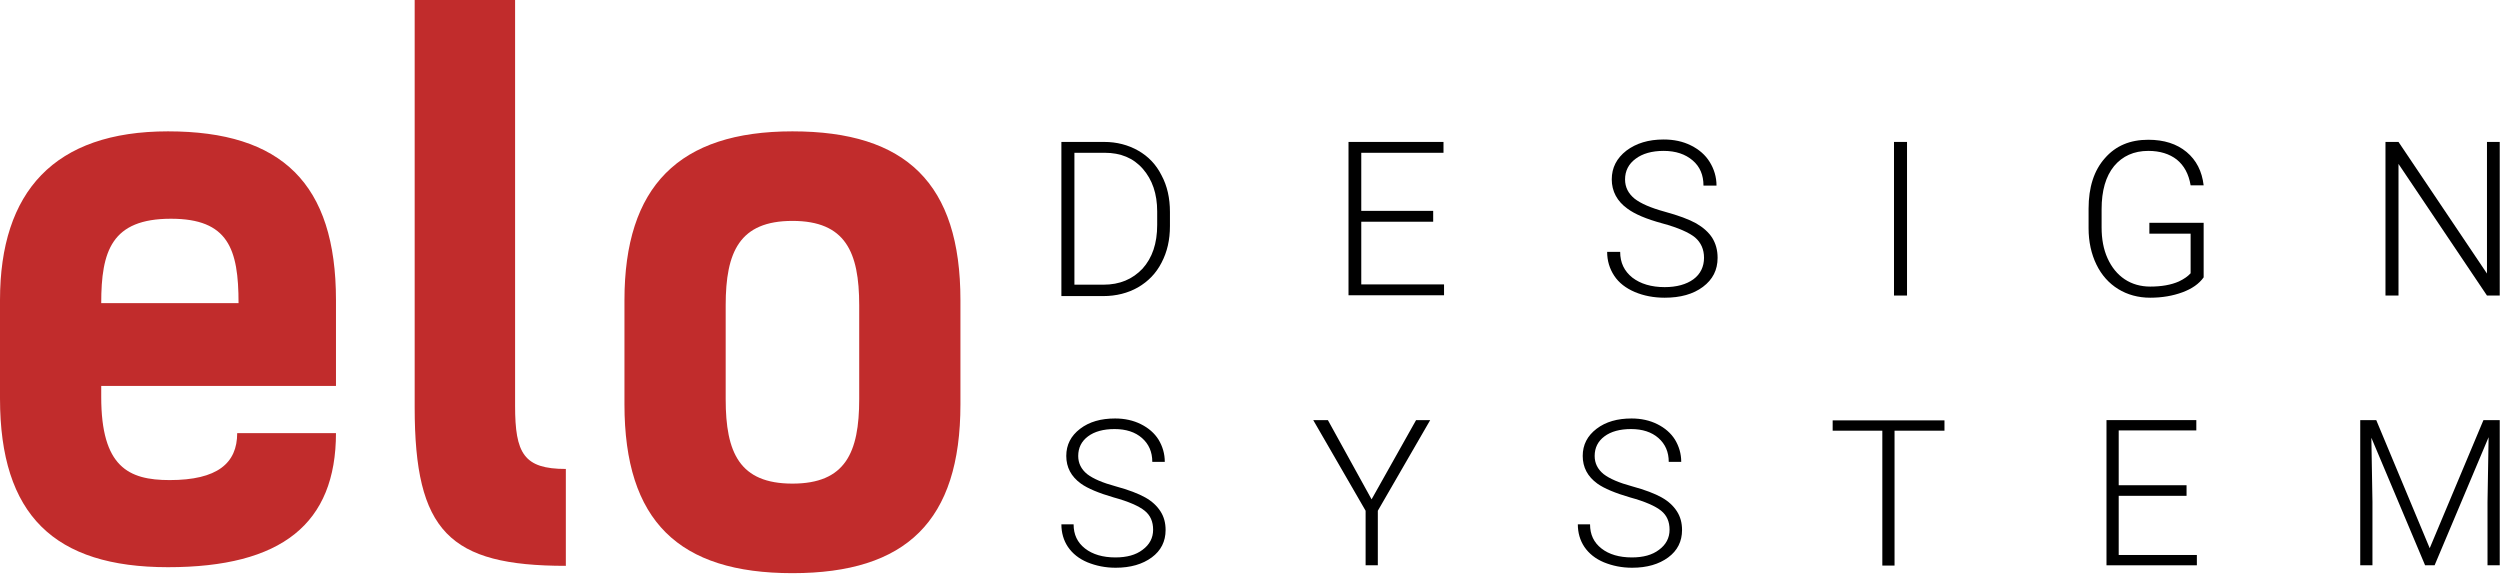
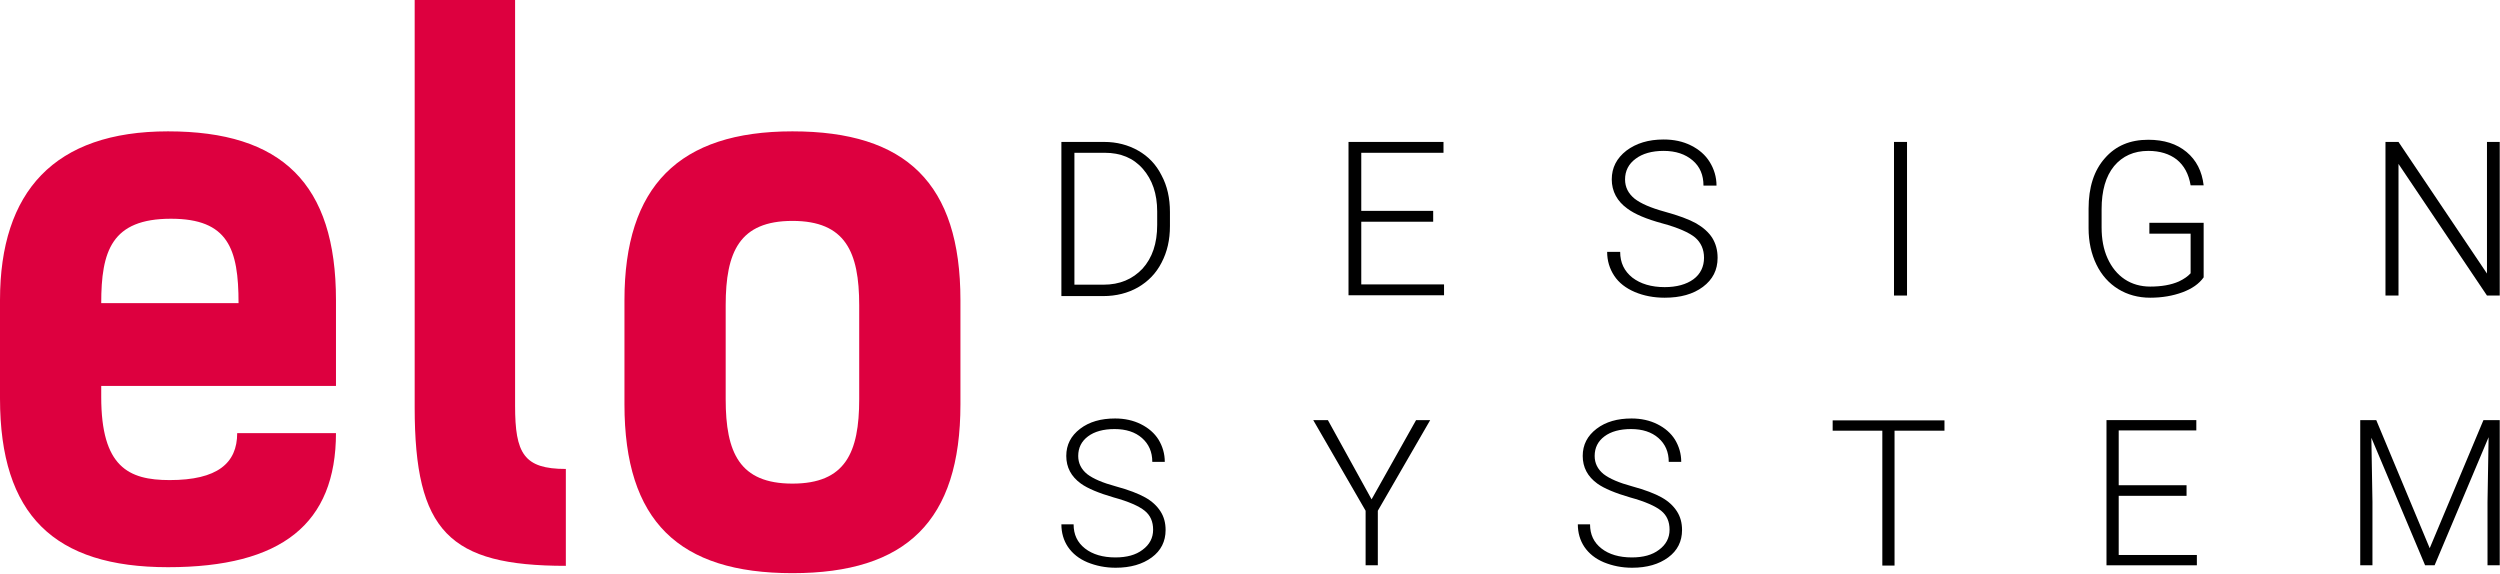
- <svg xmlns="http://www.w3.org/2000/svg" version="1.1" id="Camada_1" x="0px" y="0px" viewBox="0 0 921.2 211.2" style="enable-background:new 0 0 921.2 211.2;" xml:space="preserve">
+ <svg xmlns="http://www.w3.org/2000/svg" version="1.1" id="Camada_1" x="0px" y="0px" viewBox="65 201.8 921.2 211.2" style="enable-background:new 65 201.8 921.2 211.2;" xml:space="preserve">
  <style type="text/css">
- 	.st0{fill:#C12C2C;}
+ 	.st0{fill:#DD003F;}
</style>
-   <g id="XMLID_65_">
-     <g id="XMLID_576_">
-       <path id="XMLID_582_" class="st0" d="M123.8,159.5c0,33.5-20,49.5-61.9,49.5S0,189.8,0,146.8v-36.2c0-40,20-62.2,61.9-62.2    s61.9,19.2,61.9,62.2v31.6H37.3v4.1c0,25.7,10,30.6,25.2,30.6c17.6,0,24.9-6.2,24.9-17.3H123.8z M37.3,111.7h50.6    c0-20-3.8-31.1-24.9-31.1C41.1,80.6,37.3,92.5,37.3,111.7z" />
-       <path id="XMLID_580_" class="st0" d="M152.8,0h37v149.5c0,17.6,3.2,23.3,18.7,23.3v35.7c-43,0-55.7-12.7-55.7-58.4V0z" />
-       <path id="XMLID_577_" class="st0" d="M230.1,149v-38.4c0-41.9,20-62.2,61.9-62.2s61.9,19.2,61.9,62.2V149c0,43-20,62.2-61.9,62.2    S230.1,192,230.1,149z M316.6,147.1v-34.6c0-19.7-5.1-31.1-24.6-31.1s-24.6,11.4-24.6,31.1v34.6c0,19.7,5.1,31.1,24.6,31.1    S316.6,166.8,316.6,147.1z" />
+   <g id="XMLID_576_">
+     <path id="XMLID_582_" class="st0" d="M188.8,361.3c0,33.5-20,49.5-61.9,49.5S65,391.6,65,348.6v-36.2c0-40,20-62.2,61.9-62.2   s61.9,19.2,61.9,62.2V344h-86.5v4.1c0,25.7,10,30.6,25.2,30.6c17.6,0,24.9-6.2,24.9-17.3h36.4V361.3z M102.3,313.5h50.6   c0-20-3.8-31.1-24.9-31.1C106.1,282.4,102.3,294.3,102.3,313.5z" />
+     <path id="XMLID_580_" class="st0" d="M217.8,201.8h37v149.5c0,17.6,3.2,23.3,18.7,23.3v35.7c-43,0-55.7-12.7-55.7-58.4V201.8z" />
+     <path id="XMLID_577_" class="st0" d="M295.1,350.8v-38.4c0-41.9,20-62.2,61.9-62.2s61.9,19.2,61.9,62.2v38.4   c0,43-20,62.2-61.9,62.2S295.1,393.8,295.1,350.8z M381.6,348.9v-34.6c0-19.7-5.1-31.1-24.6-31.1s-24.6,11.4-24.6,31.1v34.6   c0,19.7,5.1,31.1,24.6,31.1S381.6,368.6,381.6,348.9z" />
+   </g>
+   <g id="XMLID_519_">
+     <g id="XMLID_549_">
+       <g id="XMLID_699_">
+         <path id="XMLID_727_" d="M489.9,397c0-3-1-5.3-3.1-7s-5.9-3.4-11.4-4.9c-5.5-1.6-9.6-3.3-12.1-5.1c-3.6-2.6-5.4-6-5.4-10.2     c0-4.1,1.7-7.4,5.1-10c3.4-2.6,7.7-3.8,12.9-3.8c3.5,0,6.7,0.7,9.5,2.1s5,3.3,6.5,5.7c1.5,2.5,2.3,5.2,2.3,8.2h-4.6     c0-3.7-1.3-6.6-3.8-8.8c-2.5-2.2-5.9-3.3-10.1-3.3c-4.1,0-7.4,0.9-9.8,2.7c-2.4,1.8-3.6,4.2-3.6,7.2c0,2.7,1.1,4.9,3.3,6.7     c2.2,1.7,5.7,3.2,10.5,4.5c4.8,1.3,8.4,2.7,10.9,4.1c2.5,1.4,4.3,3.1,5.6,5.1c1.3,2,1.9,4.3,1.9,6.9c0,4.2-1.7,7.6-5.1,10.1     s-7.8,3.8-13.3,3.8c-3.8,0-7.2-0.7-10.4-2c-3.1-1.3-5.5-3.2-7.2-5.7c-1.6-2.4-2.4-5.2-2.4-8.3h4.5c0,3.8,1.4,6.7,4.2,8.9     c2.8,2.2,6.6,3.3,11.2,3.3c4.2,0,7.5-0.9,10-2.8C488.6,402.5,489.9,400,489.9,397z" />
+         <path id="XMLID_725_" d="M570.4,385.8l16.4-29.2h5.2L572.7,390v20.1h-4.5V390l-19.3-33.4h5.4L570.4,385.8z" />
+         <path id="XMLID_723_" d="M680.2,397c0-3-1-5.3-3.1-7s-5.9-3.4-11.4-4.9c-5.5-1.6-9.6-3.3-12.1-5.1c-3.6-2.6-5.4-6-5.4-10.2     c0-4.1,1.7-7.4,5.1-10c3.4-2.6,7.7-3.8,12.9-3.8c3.5,0,6.7,0.7,9.5,2.1s5,3.3,6.5,5.7c1.5,2.5,2.3,5.2,2.3,8.2h-4.6     c0-3.7-1.3-6.6-3.8-8.8c-2.5-2.2-5.9-3.3-10.1-3.3c-4.1,0-7.4,0.9-9.8,2.7c-2.4,1.8-3.6,4.2-3.6,7.2c0,2.7,1.1,4.9,3.3,6.7     c2.2,1.7,5.7,3.2,10.5,4.5c4.8,1.3,8.4,2.7,10.9,4.1c2.5,1.4,4.3,3.1,5.6,5.1s1.9,4.3,1.9,6.9c0,4.2-1.7,7.6-5.1,10.1     c-3.4,2.5-7.8,3.8-13.3,3.8c-3.8,0-7.2-0.7-10.4-2c-3.1-1.3-5.5-3.2-7.2-5.7c-1.6-2.4-2.4-5.2-2.4-8.3h4.5c0,3.8,1.4,6.7,4.2,8.9     s6.6,3.3,11.2,3.3c4.2,0,7.5-0.9,10-2.8C678.9,402.5,680.2,400,680.2,397z" />
+         <path id="XMLID_704_" d="M781.4,360.5h-18.3v49.7h-4.5v-49.7h-18.3v-3.8h41.2v3.8H781.4z" />
+         <path id="XMLID_702_" d="M870.7,384.5h-25v21.8h28.8v3.8h-33.3v-53.5h33.1v3.8h-28.6v20.2h25V384.5z" />
+         <path id="XMLID_700_" d="M940.6,356.6l19.7,47.2l19.8-47.2h6v53.5h-4.5v-23.3l0.4-23.9l-19.9,47.2h-3.5l-19.8-47l0.4,23.6v23.4     h-4.5v-53.5H940.6z" />
+       </g>
    </g>
-     <g id="XMLID_519_">
-       <g id="XMLID_549_">
-         <g id="XMLID_699_">
-           <path id="XMLID_727_" d="M424.9,195.2c0-3-1-5.3-3.1-7c-2.1-1.7-5.9-3.4-11.4-4.9c-5.5-1.6-9.6-3.3-12.1-5.1      c-3.6-2.6-5.4-6-5.4-10.2c0-4.1,1.7-7.4,5.1-10c3.4-2.6,7.7-3.8,12.9-3.8c3.5,0,6.7,0.7,9.5,2.1c2.8,1.4,5,3.3,6.5,5.7      c1.5,2.5,2.3,5.2,2.3,8.2h-4.6c0-3.7-1.3-6.6-3.8-8.8c-2.5-2.2-5.9-3.3-10.1-3.3c-4.1,0-7.4,0.9-9.8,2.7      c-2.4,1.8-3.6,4.2-3.6,7.2c0,2.7,1.1,4.9,3.3,6.7c2.2,1.7,5.7,3.2,10.5,4.5c4.8,1.3,8.4,2.7,10.9,4.1s4.3,3.1,5.6,5.1      c1.3,2,1.9,4.3,1.9,6.9c0,4.2-1.7,7.6-5.1,10.1c-3.4,2.5-7.8,3.8-13.3,3.8c-3.8,0-7.2-0.7-10.4-2c-3.1-1.3-5.5-3.2-7.2-5.7      c-1.6-2.4-2.4-5.2-2.4-8.3h4.5c0,3.8,1.4,6.7,4.2,8.9c2.8,2.2,6.6,3.3,11.2,3.3c4.2,0,7.5-0.9,10-2.8      C423.6,200.7,424.9,198.2,424.9,195.2z" />
-           <path id="XMLID_725_" d="M505.4,184l16.4-29.2h5.2l-19.3,33.4v20.1h-4.5v-20.1l-19.3-33.4h5.4L505.4,184z" />
-           <path id="XMLID_723_" d="M615.2,195.2c0-3-1-5.3-3.1-7c-2.1-1.7-5.9-3.4-11.4-4.9c-5.5-1.6-9.6-3.3-12.1-5.1      c-3.6-2.6-5.4-6-5.4-10.2c0-4.1,1.7-7.4,5.1-10c3.4-2.6,7.7-3.8,12.9-3.8c3.5,0,6.7,0.7,9.5,2.1c2.8,1.4,5,3.3,6.5,5.7      c1.5,2.5,2.3,5.2,2.3,8.2h-4.6c0-3.7-1.3-6.6-3.8-8.8c-2.5-2.2-5.9-3.3-10.1-3.3c-4.1,0-7.4,0.9-9.8,2.7      c-2.4,1.8-3.6,4.2-3.6,7.2c0,2.7,1.1,4.9,3.3,6.7c2.2,1.7,5.7,3.2,10.5,4.5c4.8,1.3,8.4,2.7,10.9,4.1s4.3,3.1,5.6,5.1      c1.3,2,1.9,4.3,1.9,6.9c0,4.2-1.7,7.6-5.1,10.1c-3.4,2.5-7.8,3.8-13.3,3.8c-3.8,0-7.2-0.7-10.4-2c-3.1-1.3-5.5-3.2-7.2-5.7      c-1.6-2.4-2.4-5.2-2.4-8.3h4.5c0,3.8,1.4,6.7,4.2,8.9c2.8,2.2,6.6,3.3,11.2,3.3c4.2,0,7.5-0.9,10-2.8      C613.9,200.7,615.2,198.2,615.2,195.2z" />
-           <path id="XMLID_704_" d="M716.4,158.7h-18.3v49.7h-4.5v-49.7h-18.3v-3.8h41.2V158.7z" />
-           <path id="XMLID_702_" d="M805.7,182.7h-25v21.8h28.8v3.8h-33.3v-53.5h33.1v3.8h-28.6v20.2h25V182.7z" />
-           <path id="XMLID_700_" d="M875.6,154.8l19.7,47.2l19.8-47.2h6v53.5h-4.5v-23.3l0.4-23.9l-19.9,47.2h-3.5l-19.8-47l0.4,23.6v23.4      h-4.5v-53.5H875.6z" />
-         </g>
-       </g>
-       <g id="XMLID_520_">
-         <g id="XMLID_705_">
-           <path id="XMLID_719_" d="M391.1,108.9V52.3h15.8c4.6,0,8.8,1.1,12.5,3.2s6.6,5.1,8.6,9.1c2.1,3.9,3.1,8.4,3.1,13.5v5.2      c0,5.1-1,9.5-3.1,13.5c-2,3.9-4.9,6.9-8.7,9.1c-3.7,2.1-8,3.2-12.8,3.2H391.1z M395.9,56.3v48.6h10.7c6,0,10.7-2,14.4-5.9      c3.6-4,5.4-9.3,5.4-16.1v-5c0-6.5-1.8-11.7-5.3-15.7s-8.2-5.9-14-5.9H395.9z" />
-           <path id="XMLID_717_" d="M528.1,81.7h-26.5v23.1h30.5v4h-35.2V52.3h35v4h-30.3v21.4h26.5V81.7z" />
-           <path id="XMLID_715_" d="M627.9,95c0-3.1-1.1-5.6-3.3-7.5c-2.2-1.8-6.2-3.6-12.1-5.2c-5.9-1.6-10.1-3.4-12.8-5.4      c-3.8-2.7-5.8-6.4-5.8-10.8c0-4.3,1.8-7.8,5.4-10.6c3.6-2.7,8.1-4.1,13.7-4.1c3.8,0,7.1,0.7,10.1,2.2c3,1.5,5.3,3.5,6.9,6.1      c1.6,2.6,2.5,5.5,2.5,8.7h-4.8c0-3.9-1.3-7-4-9.3s-6.2-3.5-10.7-3.5c-4.3,0-7.8,1-10.3,2.9c-2.6,1.9-3.9,4.5-3.9,7.6      c0,2.9,1.2,5.2,3.5,7.1c2.3,1.8,6,3.4,11.1,4.8c5.1,1.4,8.9,2.8,11.6,4.3c2.6,1.5,4.6,3.3,5.9,5.3c1.3,2.1,2,4.5,2,7.4      c0,4.5-1.8,8-5.4,10.7c-3.6,2.7-8.3,4-14.1,4c-4,0-7.7-0.7-11-2.1c-3.3-1.4-5.9-3.4-7.6-6c-1.7-2.6-2.6-5.5-2.6-8.8h4.8      c0,4,1.5,7.1,4.5,9.5c3,2.3,7,3.5,11.9,3.5c4.4,0,8-1,10.6-2.9S627.9,98.2,627.9,95z" />
-           <path id="XMLID_713_" d="M702.7,108.9h-4.8V52.3h4.8V108.9z" />
-           <path id="XMLID_710_" d="M812,102.2c-1.7,2.4-4.3,4.2-7.8,5.5c-3.5,1.3-7.5,2-11.9,2c-4.4,0-8.4-1.1-11.8-3.2s-6.1-5.1-8-9      s-2.9-8.4-2.9-13.4v-7.2c0-7.9,2-14.1,6-18.6c4-4.6,9.3-6.8,16-6.8c5.8,0,10.5,1.5,14.1,4.5c3.6,3,5.7,7.1,6.3,12.3h-4.8      c-0.7-4.2-2.4-7.3-5.1-9.5c-2.7-2.1-6.2-3.2-10.5-3.2c-5.3,0-9.5,1.9-12.6,5.6c-3.1,3.8-4.6,9.1-4.6,15.9v6.7      c0,4.3,0.7,8.1,2.2,11.4c1.5,3.3,3.6,5.9,6.3,7.7c2.7,1.8,5.9,2.7,9.4,2.7c4.1,0,7.7-0.6,10.6-1.9c1.9-0.9,3.3-1.9,4.3-3V86.1      H792v-4h20V102.2z" />
-           <path id="XMLID_708_" d="M921.2,108.9h-4.8l-32.6-48.5v48.5H879V52.3h4.8l32.6,48.5V52.3h4.7V108.9z" />
-         </g>
+     <g id="XMLID_520_">
+       <g id="XMLID_705_">
+         <path id="XMLID_719_" d="M456.1,310.7v-56.6h15.8c4.6,0,8.8,1.1,12.5,3.2c3.7,2.1,6.6,5.1,8.6,9.1c2.1,3.9,3.1,8.4,3.1,13.5v5.2     c0,5.1-1,9.5-3.1,13.5c-2,3.9-4.9,6.9-8.7,9.1c-3.7,2.1-8,3.2-12.8,3.2h-15.4V310.7z M460.9,258.1v48.6h10.7c6,0,10.7-2,14.4-5.9     c3.6-4,5.4-9.3,5.4-16.1v-5c0-6.5-1.8-11.7-5.3-15.7s-8.2-5.9-14-5.9C472.1,258.1,460.9,258.1,460.9,258.1z" />
+         <path id="XMLID_717_" d="M593.1,283.5h-26.5v23.1h30.5v4h-35.2v-56.5h35v4h-30.3v21.4h26.5V283.5z" />
+         <path id="XMLID_715_" d="M692.9,296.8c0-3.1-1.1-5.6-3.3-7.5c-2.2-1.8-6.2-3.6-12.1-5.2c-5.9-1.6-10.1-3.4-12.8-5.4     c-3.8-2.7-5.8-6.4-5.8-10.8c0-4.3,1.8-7.8,5.4-10.6c3.6-2.7,8.1-4.1,13.7-4.1c3.8,0,7.1,0.7,10.1,2.2c3,1.5,5.3,3.5,6.9,6.1     c1.6,2.6,2.5,5.5,2.5,8.7h-4.8c0-3.9-1.3-7-4-9.3c-2.7-2.3-6.2-3.5-10.7-3.5c-4.3,0-7.8,1-10.3,2.9c-2.6,1.9-3.9,4.5-3.9,7.6     c0,2.9,1.2,5.2,3.5,7.1c2.3,1.8,6,3.4,11.1,4.8s8.9,2.8,11.6,4.3c2.6,1.5,4.6,3.3,5.9,5.3c1.3,2.1,2,4.5,2,7.4     c0,4.5-1.8,8-5.4,10.7c-3.6,2.7-8.3,4-14.1,4c-4,0-7.7-0.7-11-2.1c-3.3-1.4-5.9-3.4-7.6-6c-1.7-2.6-2.6-5.5-2.6-8.8h4.8     c0,4,1.5,7.1,4.5,9.5c3,2.3,7,3.5,11.9,3.5c4.4,0,8-1,10.6-2.9S692.9,300,692.9,296.8z" />
+         <path id="XMLID_713_" d="M767.7,310.7h-4.8v-56.6h4.8V310.7z" />
+         <path id="XMLID_710_" d="M877,304c-1.7,2.4-4.3,4.2-7.8,5.5s-7.5,2-11.9,2s-8.4-1.1-11.8-3.2c-3.4-2.1-6.1-5.1-8-9     c-1.9-3.9-2.9-8.4-2.9-13.4v-7.2c0-7.9,2-14.1,6-18.6c4-4.6,9.3-6.8,16-6.8c5.8,0,10.5,1.5,14.1,4.5c3.6,3,5.7,7.1,6.3,12.3h-4.8     c-0.7-4.2-2.4-7.3-5.1-9.5c-2.7-2.1-6.2-3.2-10.5-3.2c-5.3,0-9.5,1.9-12.6,5.6c-3.1,3.8-4.6,9.1-4.6,15.9v6.7     c0,4.3,0.7,8.1,2.2,11.4s3.6,5.9,6.3,7.7c2.7,1.8,5.9,2.7,9.4,2.7c4.1,0,7.7-0.6,10.6-1.9c1.9-0.9,3.3-1.9,4.3-3v-14.6H857v-4h20     V304z" />
+         <path id="XMLID_708_" d="M986.2,310.7h-4.8l-32.6-48.5v48.5H944v-56.6h4.8l32.6,48.5v-48.5h4.7v56.6H986.2z" />
      </g>
    </g>
  </g>
</svg>
